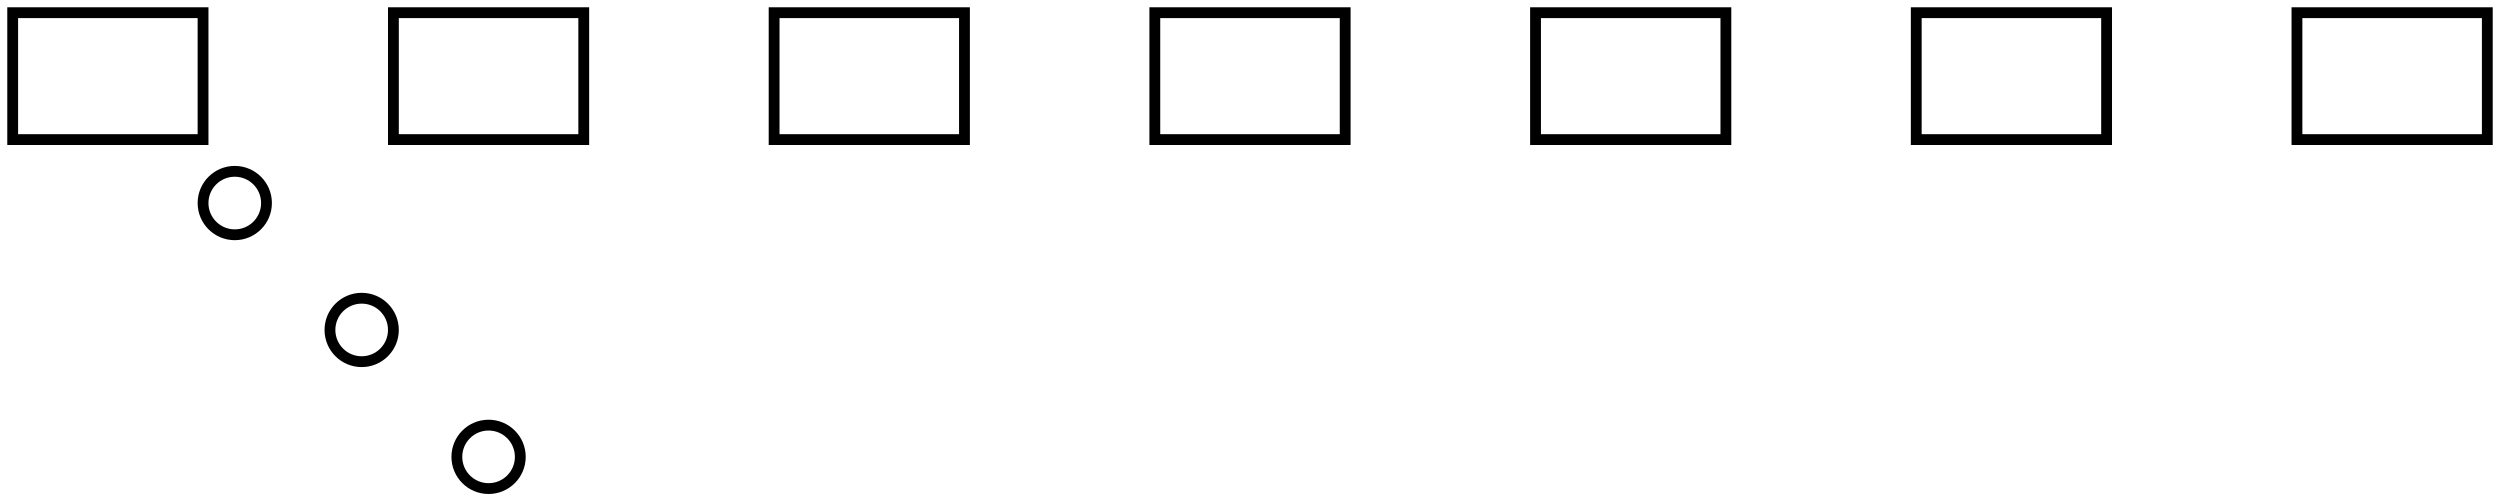
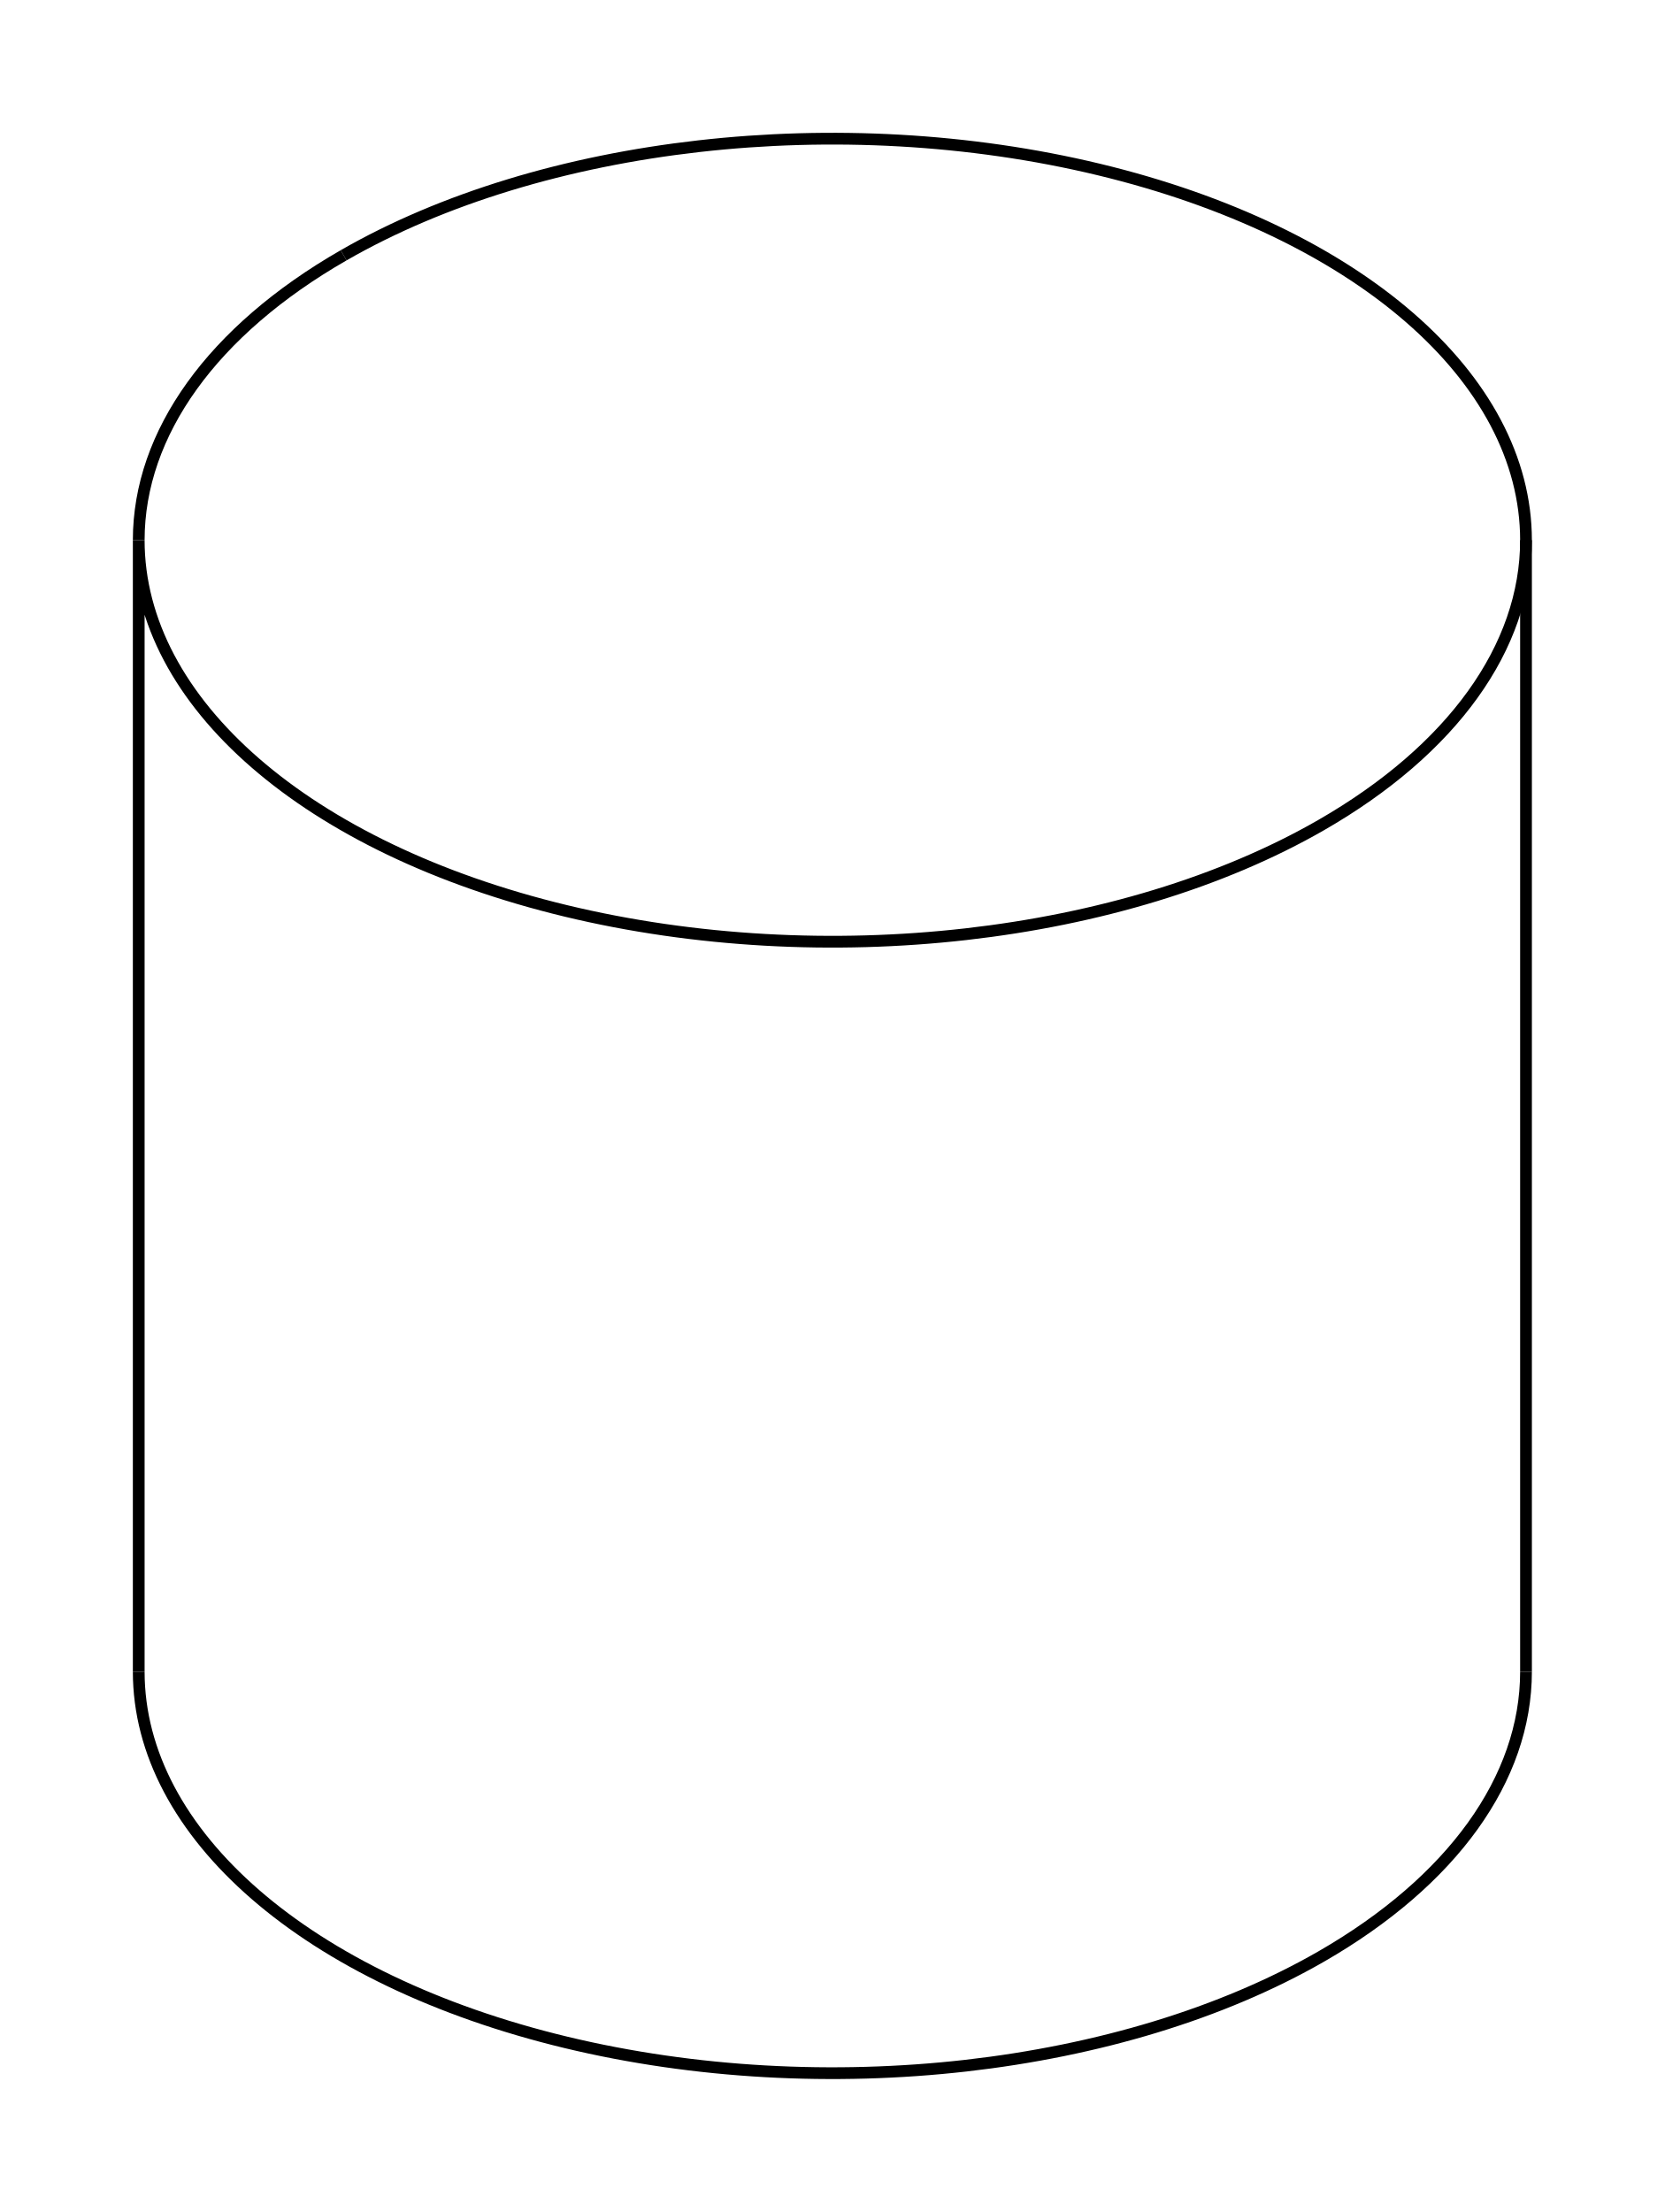
- <svg xmlns="http://www.w3.org/2000/svg" version="1.1" viewBox="-8.5 -6 197 39.5" fill="none" stroke="black" stroke-width="0.6%" vector-effect="non-scaling-stroke">
-   <path d="M 27.5 30 A 2.5 2.5 0 0 0 32.5 30 A 2.5 2.5 0 0 0 27.5 30 Z" />
-   <path d="M 17.5 20 A 2.5 2.5 0 0 0 22.5 20 A 2.5 2.5 0 0 0 17.5 20 Z" />
-   <path d="M 7.5 10 A 2.5 2.5 0 0 0 12.5 10 A 2.5 2.5 0 0 0 7.5 10 Z" />
-   <path d="M -7.5 -5 L 7.5 -5 L 7.5 5 L -7.5 5 L -7.5 -5 Z" />
-   <path d="M 172.5 -5 L 187.5 -5 L 187.5 5 L 172.5 5 L 172.5 -5 Z" />
-   <path d="M 142.5 -5 L 157.5 -5 L 157.5 5 L 142.5 5 L 142.5 -5 Z" />
-   <path d="M 112.5 -5 L 127.5 -5 L 127.5 5 L 112.5 5 L 112.5 -5 Z" />
-   <path d="M 82.5 -5 L 97.5 -5 L 97.5 5 L 82.5 5 L 82.5 -5 Z" />
-   <path d="M 52.5 -5 L 67.5 -5 L 67.5 5 L 52.5 5 L 52.5 -5 Z" />
-   <path d="M 22.5 -5 L 37.5 -5 L 37.5 5 L 22.5 5 L 22.5 -5 Z" />
+ <svg xmlns="http://www.w3.org/2000/svg" version="1.1" viewBox="-6 -7.971 12 15.943" fill="none" stroke="black" stroke-width="0.6%" vector-effect="non-scaling-stroke">
+   <path d="M 5 4.078 A 5 2.894 0 0 1 3.523 6.131 A 5 2.894 0 0 1 -5 4.078" />
+   <path d="M -3.523 -6.131 A 5 2.894 0 0 1 5 -4.078 A 5 2.894 0 0 1 3.523 -2.024 A 5 2.894 0 0 1 -5 -4.078 L -5 4.078" />
+   <path d="M -5 -4.078 A 5 2.894 0 0 1 -3.523 -6.131" />
+   <path d="M 5 -4.078 L 5 4.078" />
</svg>
